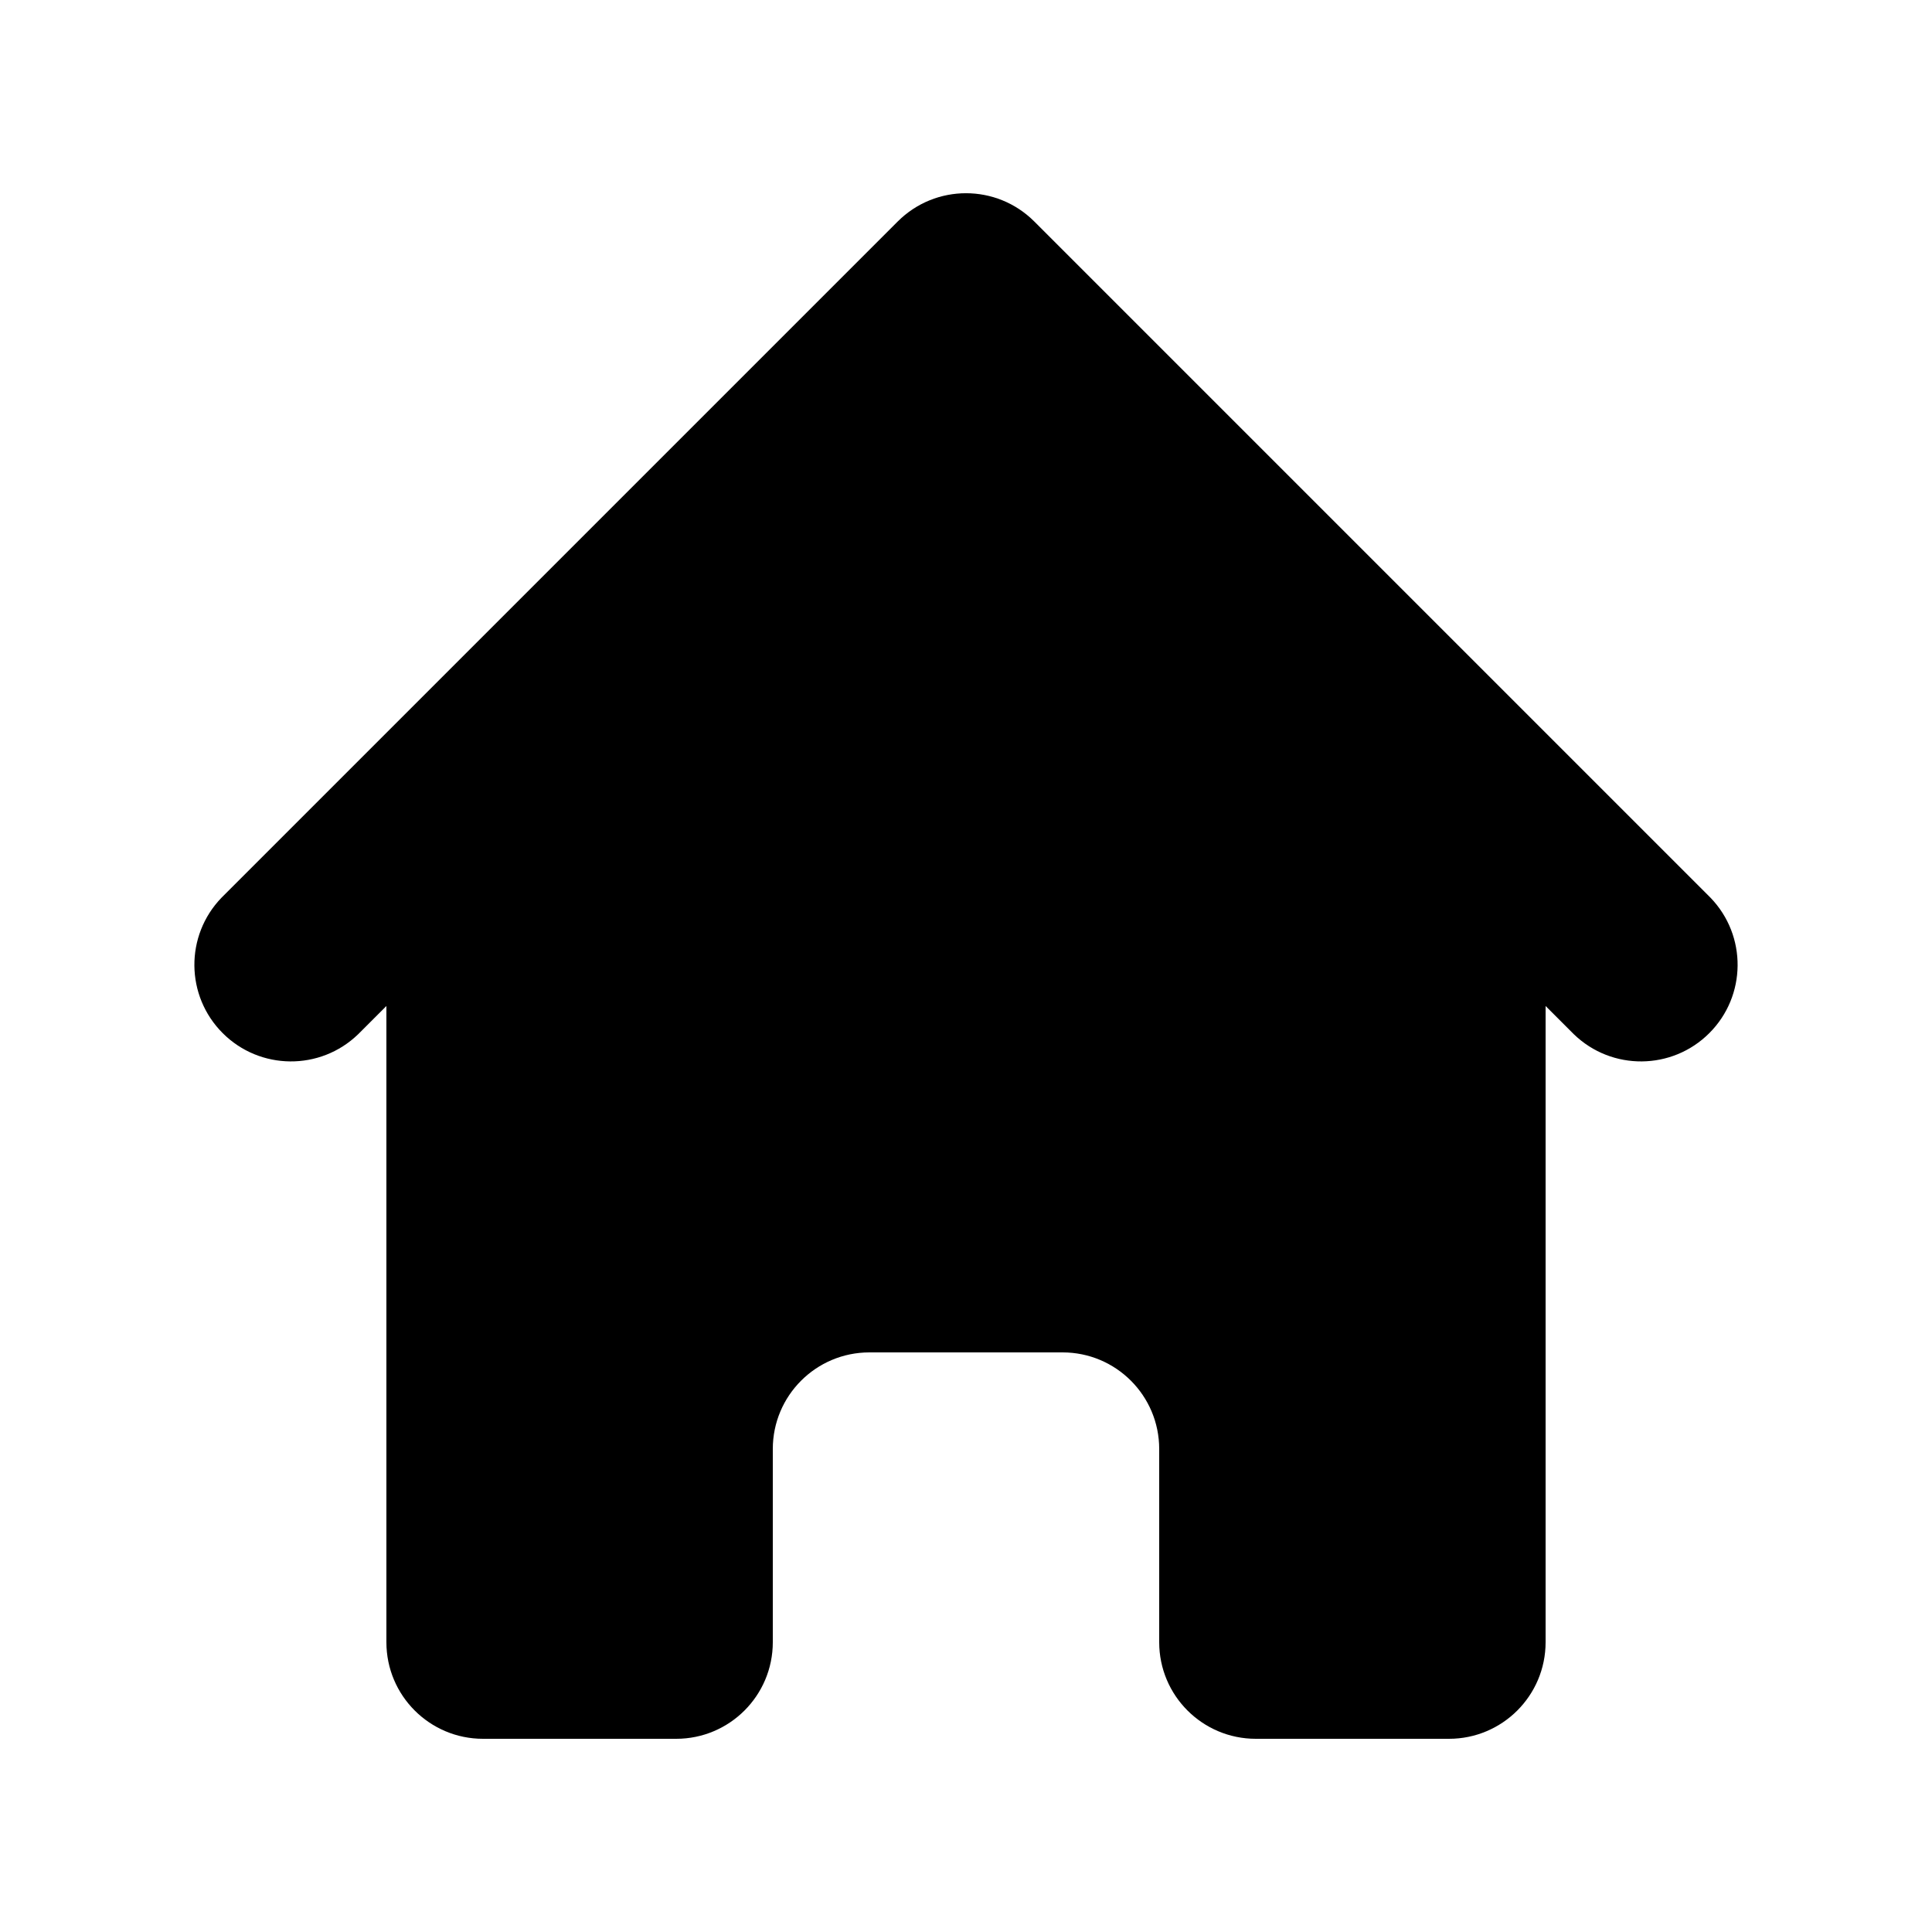
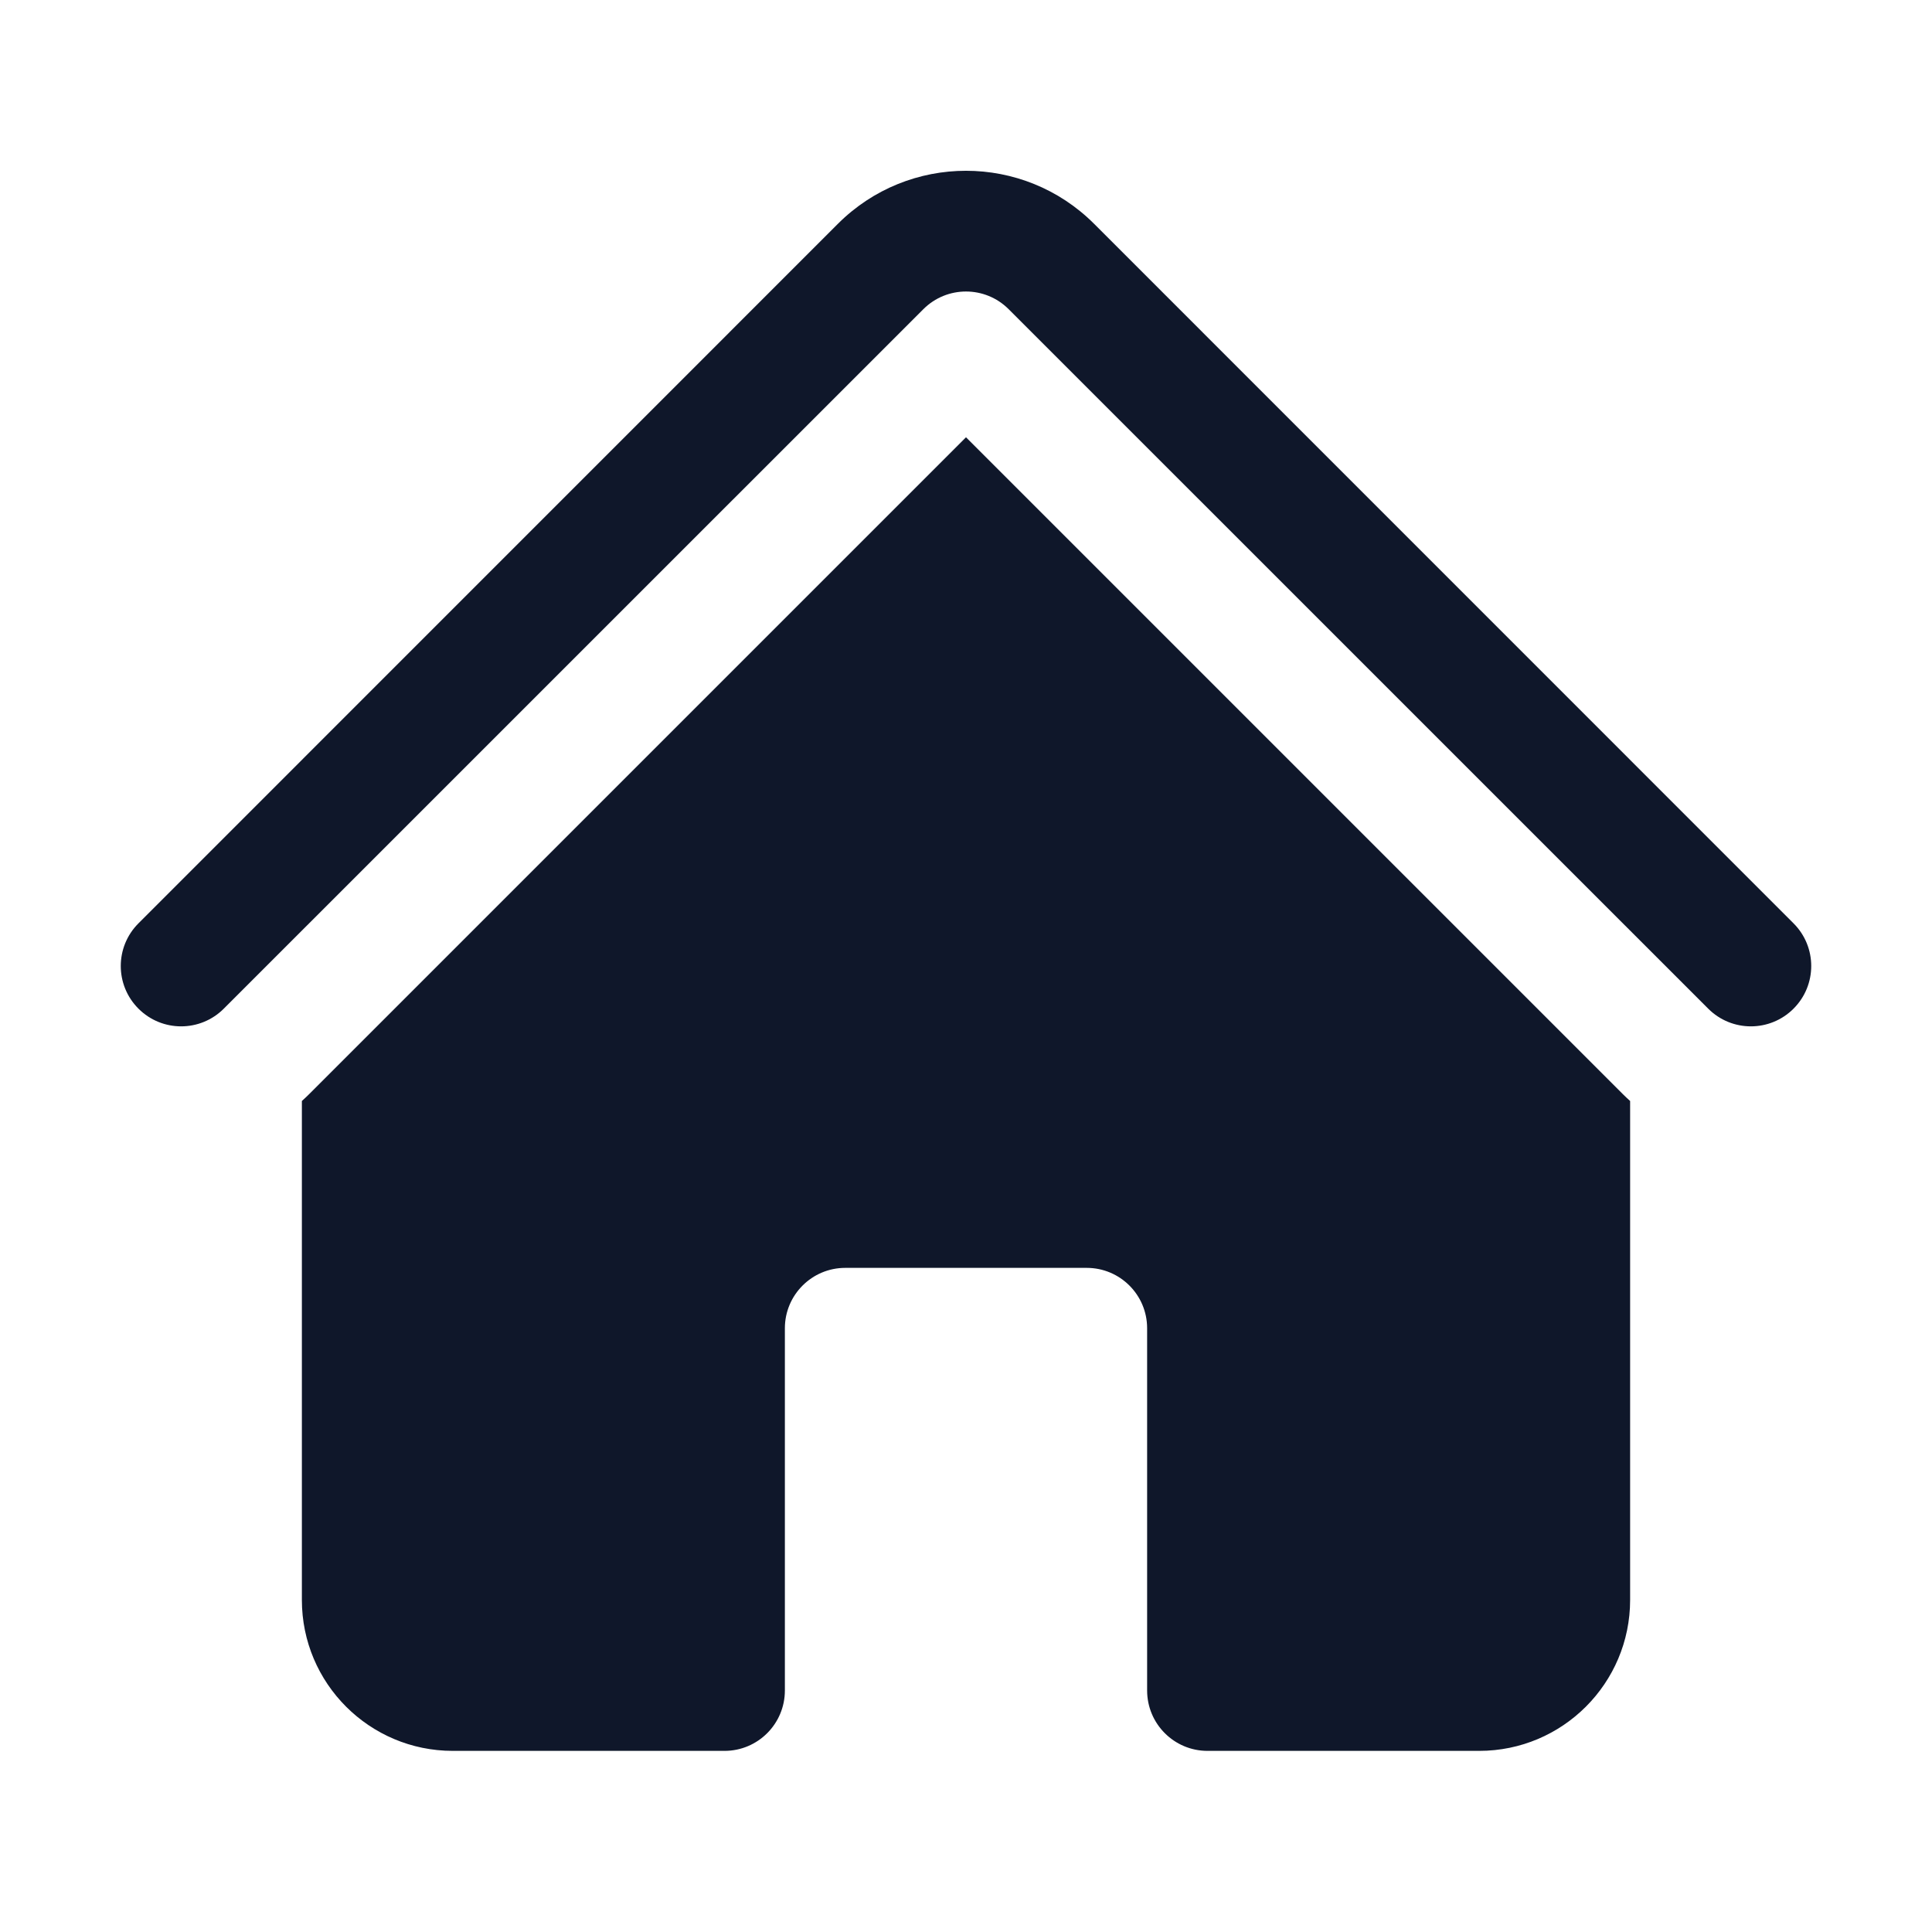
- <svg xmlns="http://www.w3.org/2000/svg" viewBox="0 0 20 20" fill="currentColor">
-   <path d="M10.707 2.293a1 1 0 00-1.414 0l-7 7a1 1 0 001.414 1.414L4 10.414V17a1 1 0 001 1h2a1 1 0 001-1v-2a1 1 0 011-1h2a1 1 0 011 1v2a1 1 0 001 1h2a1 1 0 001-1v-6.586l.293.293a1 1 0 001.414-1.414l-7-7z" />
+ <svg xmlns="http://www.w3.org/2000/svg" width="24" height="24" viewBox="0 0 24 24" fill="none">
+   <path d="M11.47 3.841C11.763 3.548 12.237 3.548 12.53 3.841L21.22 12.53C21.513 12.823 21.987 12.823 22.28 12.53C22.573 12.237 22.573 11.763 22.28 11.47L13.591 2.78C12.712 1.902 11.288 1.902 10.409 2.78L1.72 11.47C1.427 11.763 1.427 12.237 1.72 12.53C2.013 12.823 2.487 12.823 2.78 12.53L11.47 3.841Z" fill="#0F172A" />
+   <path d="M12 5.432L20.159 13.591C20.189 13.621 20.219 13.649 20.25 13.677V19.875C20.25 20.91 19.41 21.75 18.375 21.75H15C14.586 21.75 14.25 21.414 14.25 21V16.5C14.25 16.086 13.914 15.75 13.5 15.75H10.5C10.086 15.75 9.75 16.086 9.75 16.5V21C9.75 21.414 9.414 21.75 9 21.75H5.625C4.589 21.75 3.75 20.91 3.75 19.875V13.677C3.781 13.649 3.811 13.621 3.841 13.591L12 5.432Z" fill="#0F172A" />
</svg>
